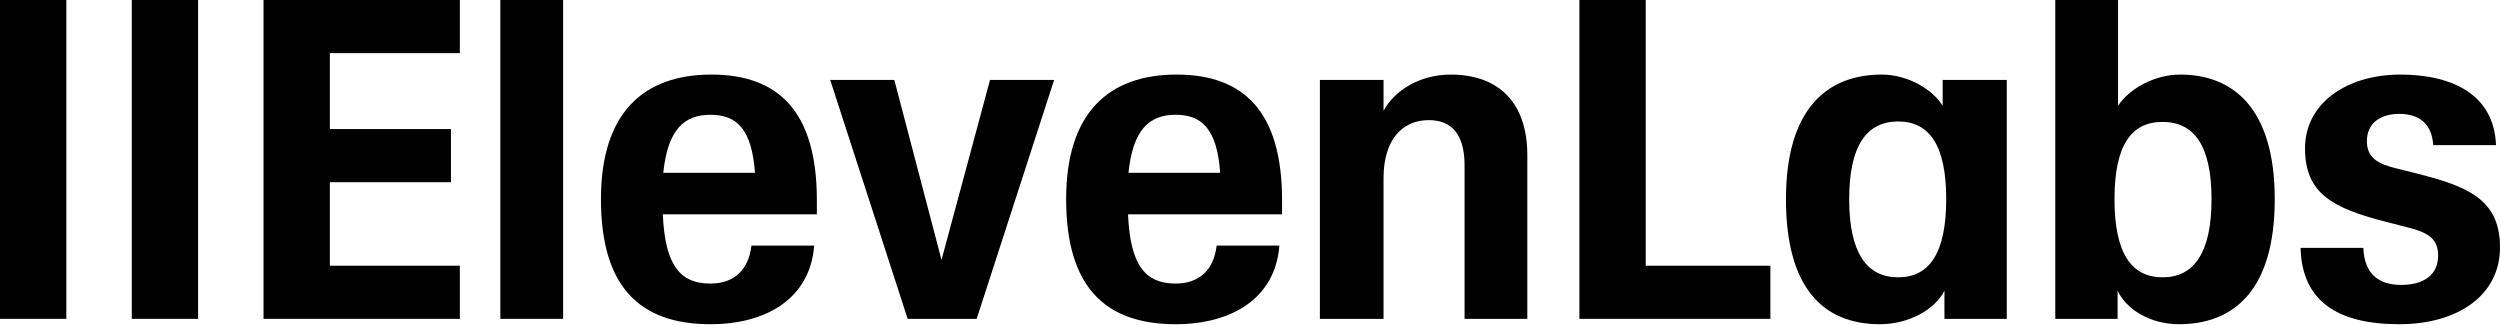
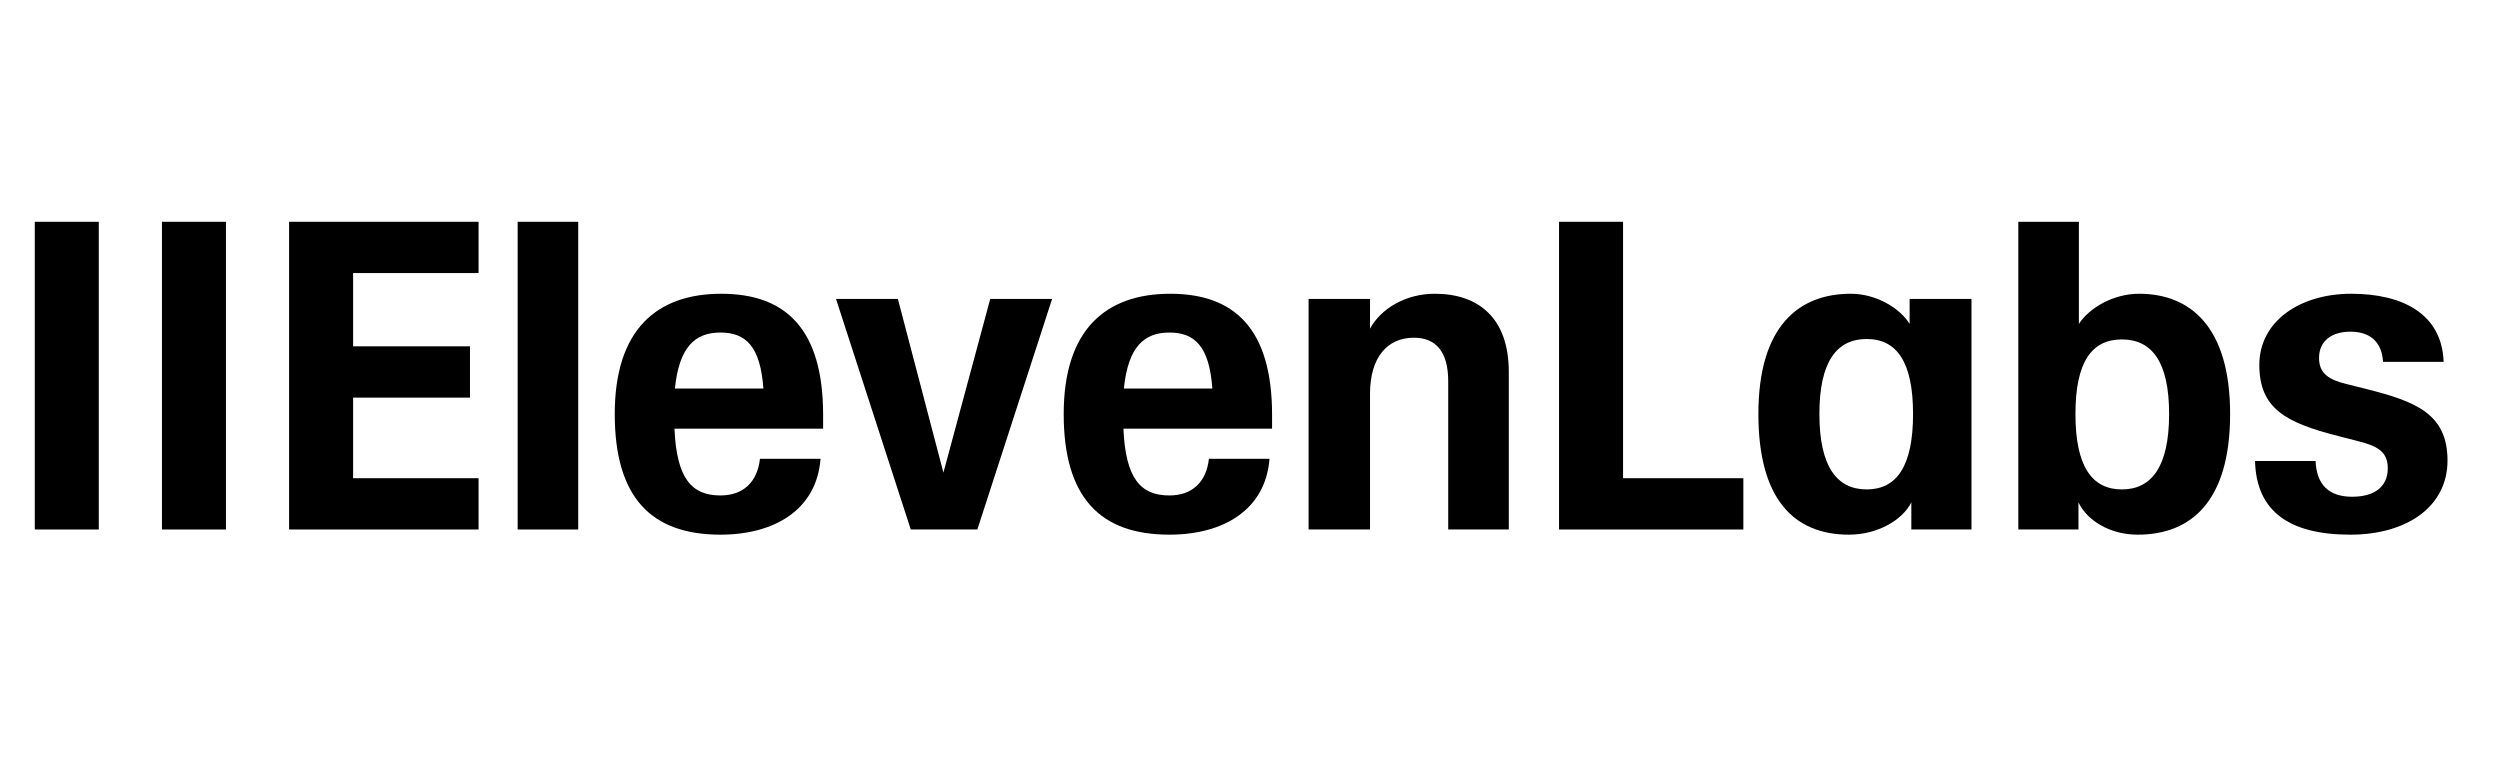
- <svg xmlns="http://www.w3.org/2000/svg" width="694" height="90" viewBox="0 0 694 90" fill="none">
-   <path d="M248.261 22.19H230.466L251.968 88.512H271.123L292.625 22.19H274.83L261.365 72.149L248.261 22.19Z" fill="black" />
-   <path d="M0 0H18.413V88.512H0V0Z" fill="black" />
-   <path d="M36.579 0H54.992V88.512H36.579V0Z" fill="black" />
-   <path d="M73.155 0H127.652V14.752H91.568V35.826H125.181V50.578H91.568V73.76H127.652V88.512H73.155V0Z" fill="black" />
-   <path d="M138.896 0H156.32V88.512H138.896V0Z" fill="black" />
-   <path d="M166.824 55.289C166.824 31.116 178.811 20.703 197.471 20.703C216.131 20.703 226.759 30.992 226.759 55.537V59.504H184.001C184.619 73.884 188.944 78.719 197.224 78.719C203.773 78.719 207.851 74.876 208.593 68.182H226.017C224.905 82.81 212.795 90 197.224 90C177.452 90 166.824 79.463 166.824 55.289ZM209.582 47.975C208.717 35.826 204.515 31.86 197.224 31.86C189.933 31.86 185.36 35.95 184.125 47.975H209.582Z" fill="black" />
-   <path d="M295.962 55.289C295.962 31.116 307.949 20.703 326.609 20.703C345.269 20.703 355.897 30.992 355.897 55.537V59.504H313.139C313.757 73.884 318.082 78.719 326.362 78.719C332.911 78.719 336.989 74.876 337.731 68.182H355.155C354.043 82.81 341.932 90 326.362 90C306.589 90 295.962 79.463 295.962 55.289ZM338.719 47.975C337.854 35.826 333.653 31.86 326.362 31.86C319.071 31.86 314.498 35.95 313.263 47.975H338.719Z" fill="black" />
-   <path d="M438.443 0H456.856V73.76H491.457V88.512H438.443V0Z" fill="black" />
-   <path fill-rule="evenodd" clip-rule="evenodd" d="M495.783 55.289C495.783 30 507.399 20.703 522.352 20.703C529.766 20.703 536.563 24.917 539.282 29.38V22.19H557.077V88.512H539.776V80.703C537.181 85.909 529.89 90 521.857 90C506.04 90 495.783 79.835 495.783 55.289ZM526.924 33.719C535.574 33.719 540.27 40.289 540.27 55.289C540.27 70.289 535.574 76.984 526.924 76.984C518.274 76.984 513.331 70.289 513.331 55.289C513.331 40.289 518.274 33.719 526.924 33.719Z" fill="black" />
-   <path fill-rule="evenodd" clip-rule="evenodd" d="M587.847 80.703V88.512H570.547V0H587.971V29.38C590.937 24.793 597.857 20.703 605.272 20.703C619.854 20.703 631.47 30 631.47 55.289C631.47 80.579 620.101 90 604.901 90C596.869 90 590.319 85.909 587.847 80.703ZM600.329 33.843C608.979 33.843 613.922 40.289 613.922 55.289C613.922 70.289 608.979 76.984 600.329 76.984C591.678 76.984 586.982 70.289 586.982 55.289C586.982 40.289 591.678 33.843 600.329 33.843Z" fill="black" />
-   <path d="M638.638 68.802H656.062C656.309 75.744 660.016 79.091 666.566 79.091C673.115 79.091 676.823 76.116 676.823 70.909C676.823 66.198 673.981 64.463 667.802 62.975L662.488 61.612C647.412 57.769 639.873 53.678 639.873 41.157C639.873 28.636 651.49 20.703 666.319 20.703C681.148 20.703 692.394 26.529 692.888 40.289H675.463C675.093 34.215 671.385 31.612 666.072 31.612C660.758 31.612 657.05 34.215 657.05 39.174C657.05 43.76 660.016 45.496 665.207 46.736L670.644 48.099C684.979 51.694 694 55.289 694 68.678C694 82.066 682.137 90 666.072 90C648.647 90 639.008 83.43 638.638 68.802Z" fill="black" />
-   <path d="M384.072 49.463C384.072 39.05 389.015 33.347 396.677 33.347C402.979 33.347 406.563 37.314 406.563 45.868V88.512H423.987V43.141C423.987 27.769 415.337 20.703 402.732 20.703C394.205 20.703 387.162 25.041 384.072 30.744V22.19H366.401V88.512H384.072V49.463Z" fill="black" />
+ <svg xmlns="http://www.w3.org/2000/svg" width="100%" height="100%" viewBox="0 0 584 180" version="1.1" xml:space="preserve" style="fill-rule:evenodd;clip-rule:evenodd;stroke-linejoin:round;stroke-miterlimit:2;">
+   <g transform="matrix(0.812122,0,0,0.812122,8.124002,51.80766)">
+     <path d="M248.261,22.19L230.466,22.19L251.968,88.512L271.123,88.512L292.625,22.19L274.83,22.19L261.365,72.149L248.261,22.19Z" style="fill-rule:nonzero;" />
+     <rect x="0" y="0" width="18.413" height="88.512" style="fill-rule:nonzero;" />
+     <rect x="36.579" y="0" width="18.413" height="88.512" style="fill-rule:nonzero;" />
+     <path d="M73.155,0L127.652,0L127.652,14.752L91.568,14.752L91.568,35.826L125.181,35.826L125.181,50.578L91.568,50.578L91.568,73.76L127.652,73.76L127.652,88.512L73.155,88.512L73.155,0Z" style="fill-rule:nonzero;" />
+     <rect x="138.896" y="0" width="17.424" height="88.512" style="fill-rule:nonzero;" />
+     <path d="M166.824,55.289C166.824,31.116 178.811,20.703 197.471,20.703C216.131,20.703 226.759,30.992 226.759,55.537L226.759,59.504L184.001,59.504C184.619,73.884 188.944,78.719 197.224,78.719C203.773,78.719 207.851,74.876 208.593,68.182L226.017,68.182C224.905,82.81 212.795,90 197.224,90C177.452,90 166.824,79.463 166.824,55.289ZM209.582,47.975C208.717,35.826 204.515,31.86 197.224,31.86C189.933,31.86 185.36,35.95 184.125,47.975L209.582,47.975Z" style="fill-rule:nonzero;" />
+     <path d="M295.962,55.289C295.962,31.116 307.949,20.703 326.609,20.703C345.269,20.703 355.897,30.992 355.897,55.537L355.897,59.504L313.139,59.504C313.757,73.884 318.082,78.719 326.362,78.719C332.911,78.719 336.989,74.876 337.731,68.182L355.155,68.182C354.043,82.81 341.932,90 326.362,90C306.589,90 295.962,79.463 295.962,55.289ZM338.719,47.975C337.854,35.826 333.653,31.86 326.362,31.86C319.071,31.86 314.498,35.95 313.263,47.975L338.719,47.975Z" style="fill-rule:nonzero;" />
+     <path d="M438.443,0L456.856,0L456.856,73.76L491.457,73.76L491.457,88.512L438.443,88.512L438.443,0Z" style="fill-rule:nonzero;" />
+     <path d="M495.783,55.289C495.783,30 507.399,20.703 522.352,20.703C529.766,20.703 536.563,24.917 539.282,29.38L539.282,22.19L557.077,22.19L557.077,88.512L539.776,88.512L539.776,80.703C537.181,85.909 529.89,90 521.857,90C506.04,90 495.783,79.835 495.783,55.289ZM526.924,33.719C535.574,33.719 540.27,40.289 540.27,55.289C540.27,70.289 535.574,76.984 526.924,76.984C518.274,76.984 513.331,70.289 513.331,55.289C513.331,40.289 518.274,33.719 526.924,33.719Z" />
+     <path d="M587.847,80.703L587.847,88.512L570.547,88.512L570.547,0L587.971,0L587.971,29.38C590.937,24.793 597.857,20.703 605.272,20.703C619.854,20.703 631.47,30 631.47,55.289C631.47,80.579 620.101,90 604.901,90C596.869,90 590.319,85.909 587.847,80.703ZM600.329,33.843C608.979,33.843 613.922,40.289 613.922,55.289C613.922,70.289 608.979,76.984 600.329,76.984C591.678,76.984 586.982,70.289 586.982,55.289C586.982,40.289 591.678,33.843 600.329,33.843Z" />
+     <path d="M638.638,68.802L656.062,68.802C656.309,75.744 660.016,79.091 666.566,79.091C673.115,79.091 676.823,76.116 676.823,70.909C676.823,66.198 673.981,64.463 667.802,62.975L662.488,61.612C647.412,57.769 639.873,53.678 639.873,41.157C639.873,28.636 651.49,20.703 666.319,20.703C681.148,20.703 692.394,26.529 692.888,40.289L675.463,40.289C675.093,34.215 671.385,31.612 666.072,31.612C660.758,31.612 657.05,34.215 657.05,39.174C657.05,43.76 660.016,45.496 665.207,46.736L670.644,48.099C684.979,51.694 694,55.289 694,68.678C694,82.066 682.137,90 666.072,90C648.647,90 639.008,83.43 638.638,68.802Z" style="fill-rule:nonzero;" />
+     <path d="M384.072,49.463C384.072,39.05 389.015,33.347 396.677,33.347C402.979,33.347 406.563,37.314 406.563,45.868L406.563,88.512L423.987,88.512L423.987,43.141C423.987,27.769 415.337,20.703 402.732,20.703C394.205,20.703 387.162,25.041 384.072,30.744L384.072,22.19L366.401,22.19L366.401,88.512L384.072,88.512L384.072,49.463Z" style="fill-rule:nonzero;" />
+   </g>
</svg>
